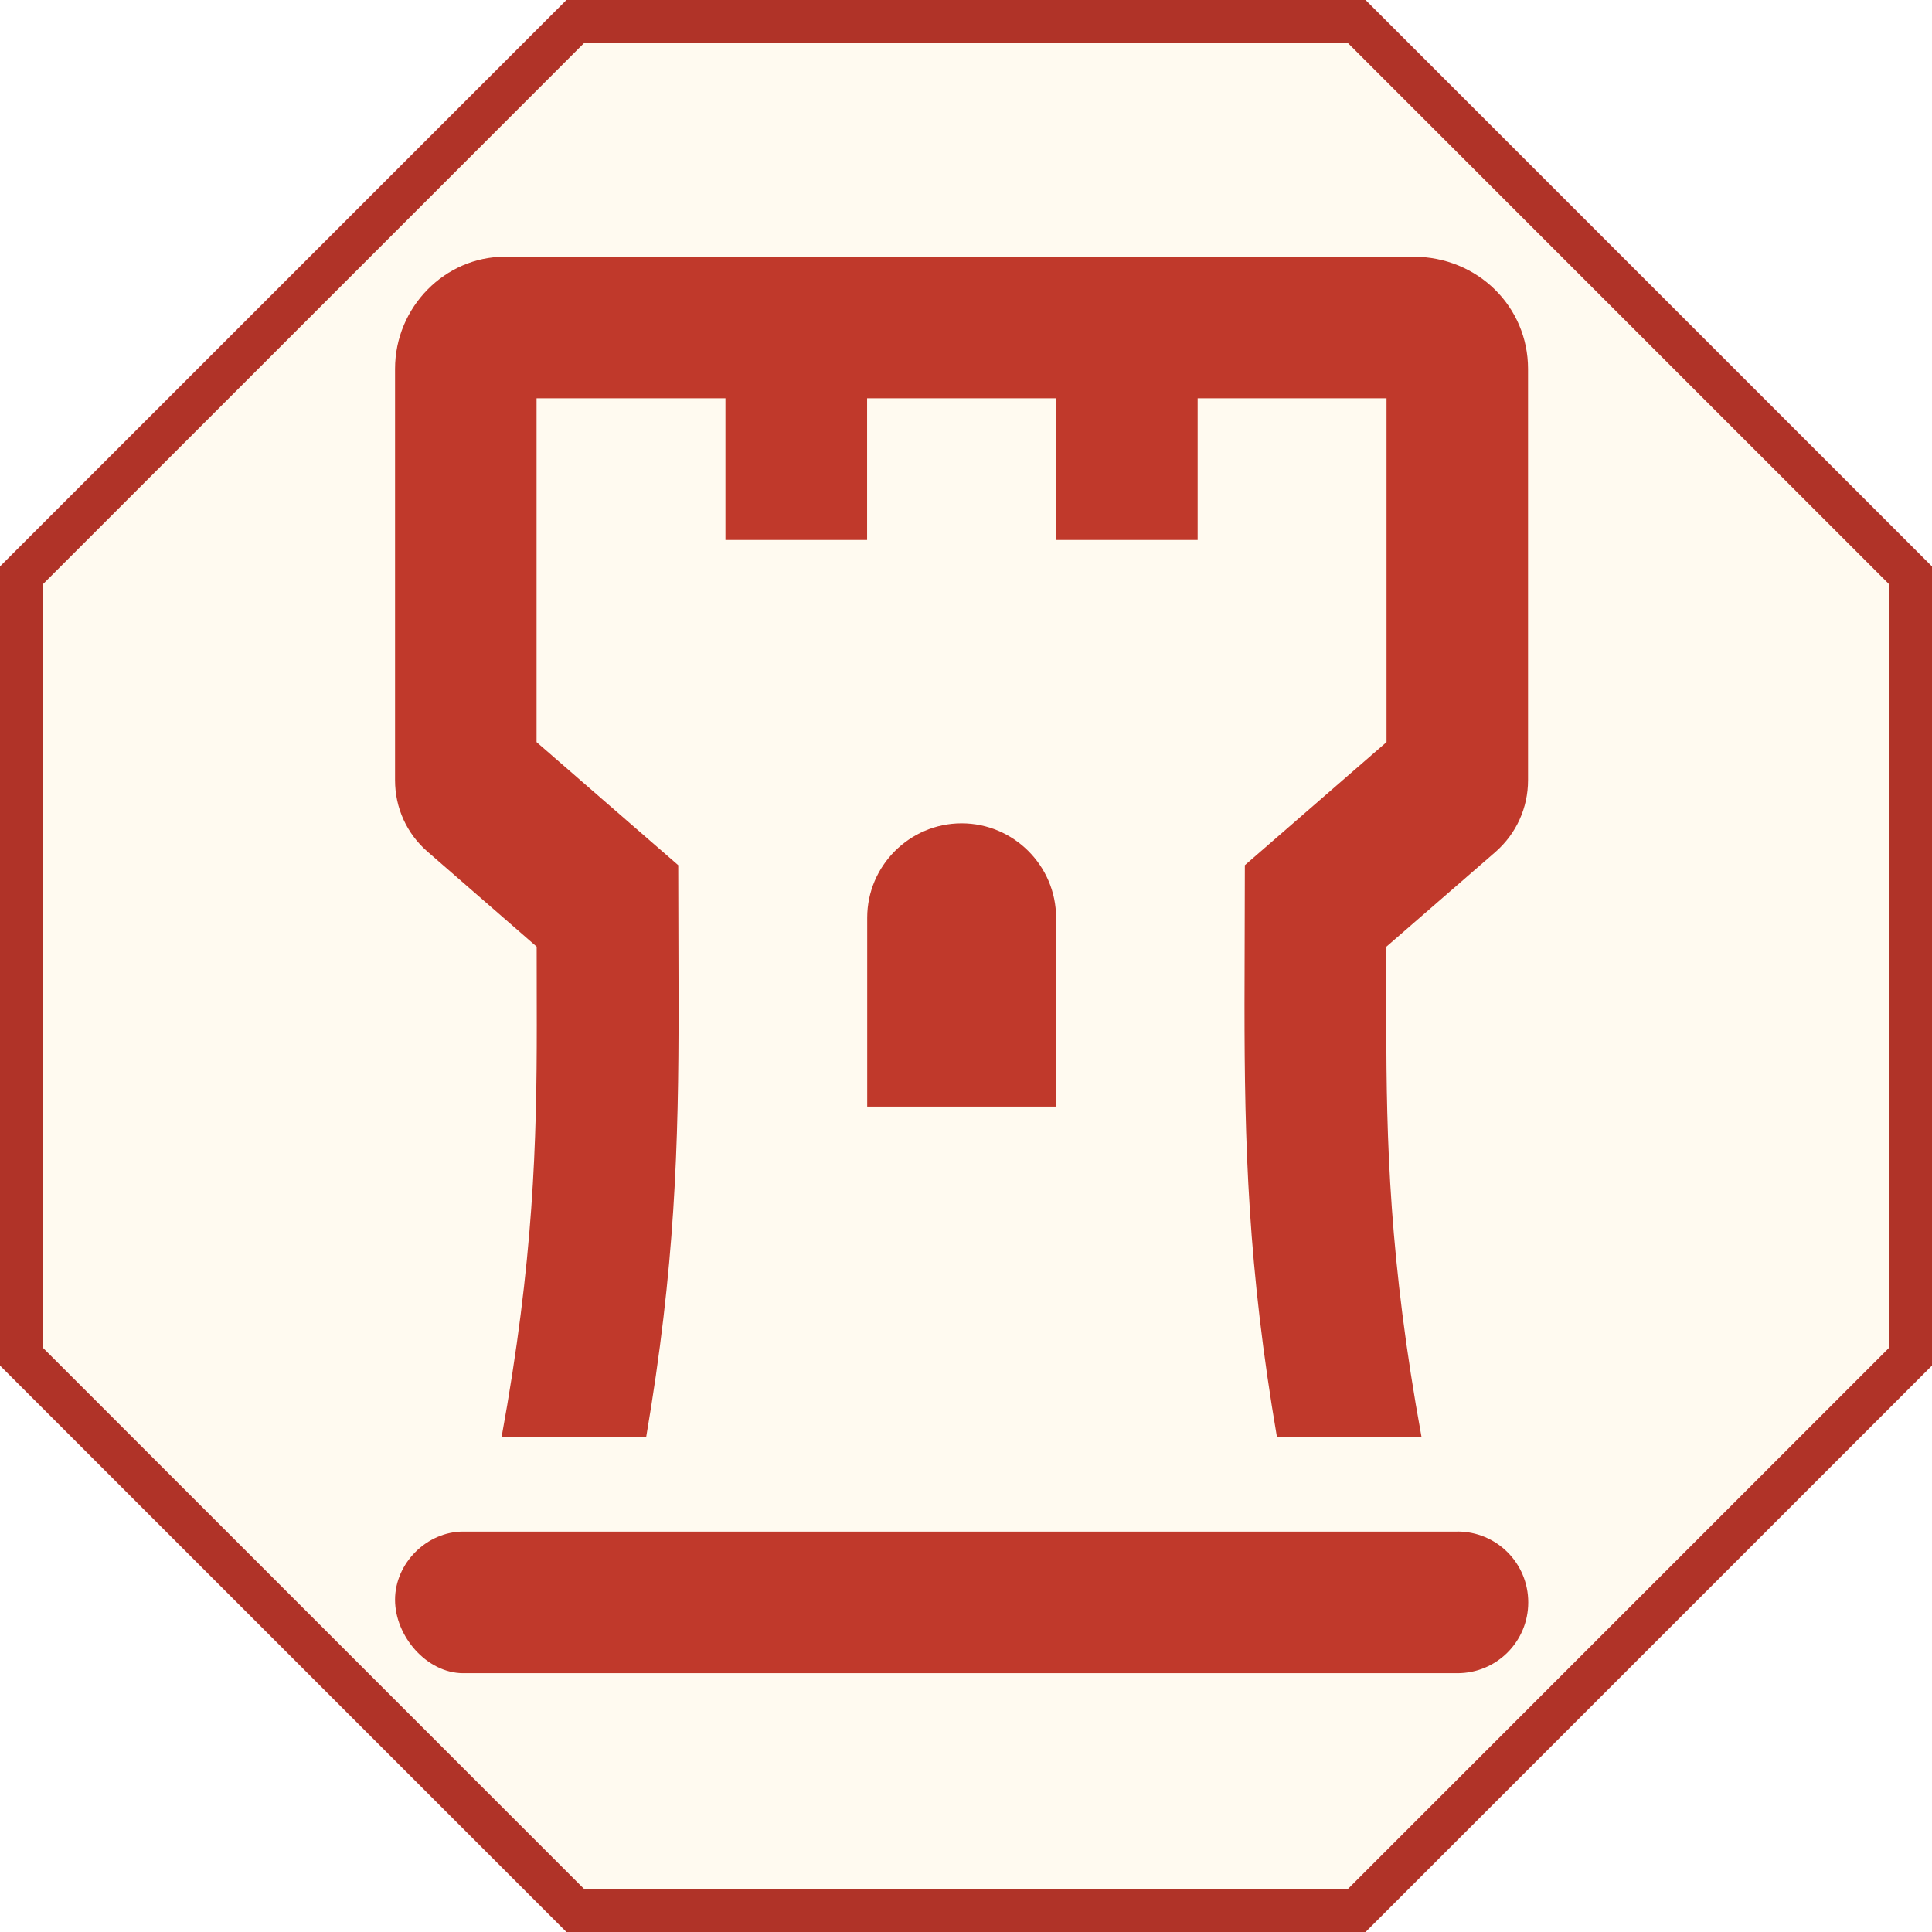
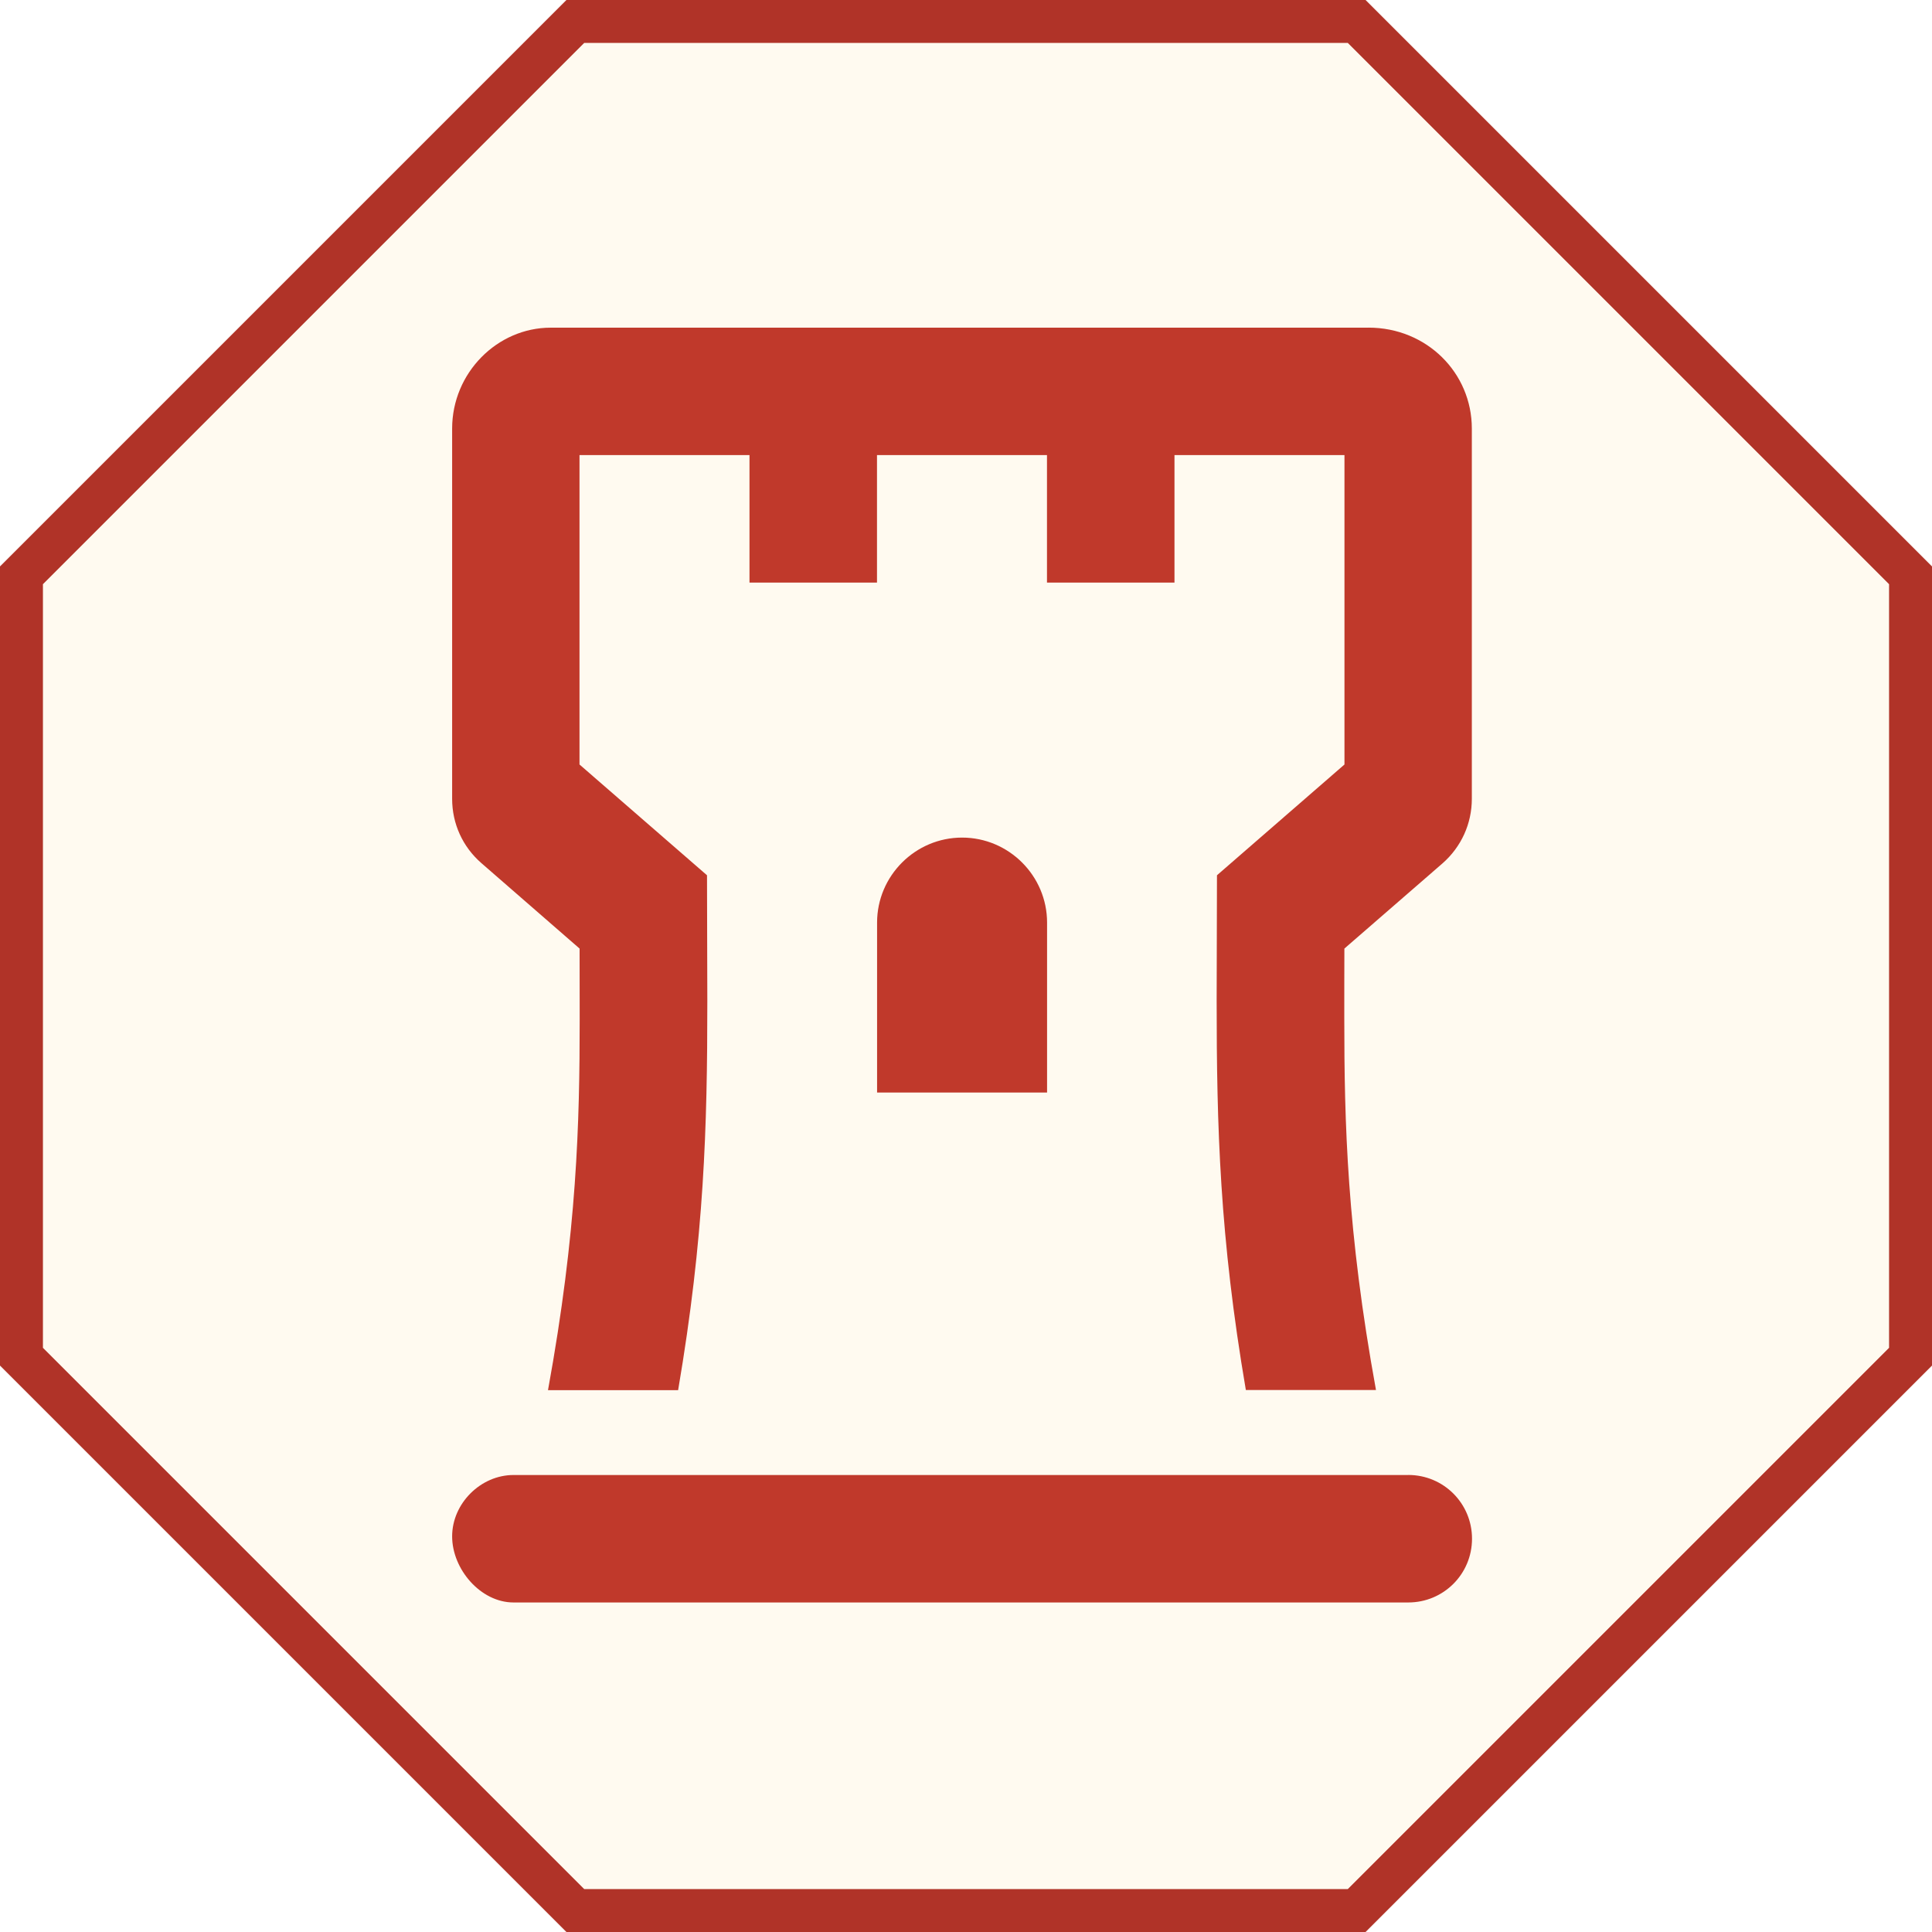
<svg xmlns="http://www.w3.org/2000/svg" viewBox="5 5 90 90" width="512" height="512">
  <polygon points="31.8,6 68.2,6 94,31.8 94,68.2 68.2,94 31.8,94 6,68.2 6,31.8" fill="#fffaf0" stroke="#b03328" stroke-width="2" />
-   <g transform="translate(50 50) scale(2.346903) translate(-58.000 -423.125)" fill="#c0392b">
+   <g transform="translate(50 50) scale(2.112212) translate(-58.000 -423.125)" fill="#c0392b">
    <path id="path1868-1-2-6-7" d="m 67.754,434.351 h -19.734 c -0.723,0 -1.353,0.627 -1.353,1.353 0,0.726 0.63,1.458 1.353,1.458 h 19.734 c 0.779,0 1.406,-0.627 1.406,-1.406 0,-0.779 -0.627,-1.406 -1.406,-1.406 z m -0.873,-25.304 h -18.041 c -1.177,0 -2.173,0.996 -2.173,2.226 v 8.165 c 0,0.551 0.234,1.06 0.644,1.417 l 2.167,1.886 c 0,0.52 0.002,1.033 0.002,1.55 0,2.303 -0.059,4.684 -0.699,8.189 h 2.87 c 0.576,-3.383 0.644,-5.785 0.644,-8.585 0,-0.867 -0.007,-1.781 -0.007,-2.771 l -2.812,-2.443 v -6.824 h 3.749 v 2.812 h 2.812 v -2.812 h 3.749 v 2.812 h 2.812 v -2.812 h 3.749 v 6.824 l -2.812,2.443 c 0,0.982 -0.007,1.889 -0.007,2.759 0,2.799 0.068,5.222 0.644,8.593 h 2.87 c -0.64,-3.504 -0.699,-5.893 -0.699,-8.195 -0.002,-0.515 0.002,-1.025 0.002,-1.54 l 2.167,-1.882 c 0.41,-0.361 0.644,-0.871 0.644,-1.422 v -8.165 c 0,-1.23 -0.996,-2.226 -2.279,-2.226 z m -8.968,11.246 c -1.031,0 -1.874,0.843 -1.874,1.874 v 3.749 h 3.749 v -3.749 c 0,-1.031 -0.843,-1.874 -1.874,-1.874 z" style="stroke:#c0392b;stroke-width:0;stroke-miterlimit:4;stroke-dasharray:none;stroke-opacity:1;fill:#c0392b;fill-opacity:1" />
  </g>
</svg>
